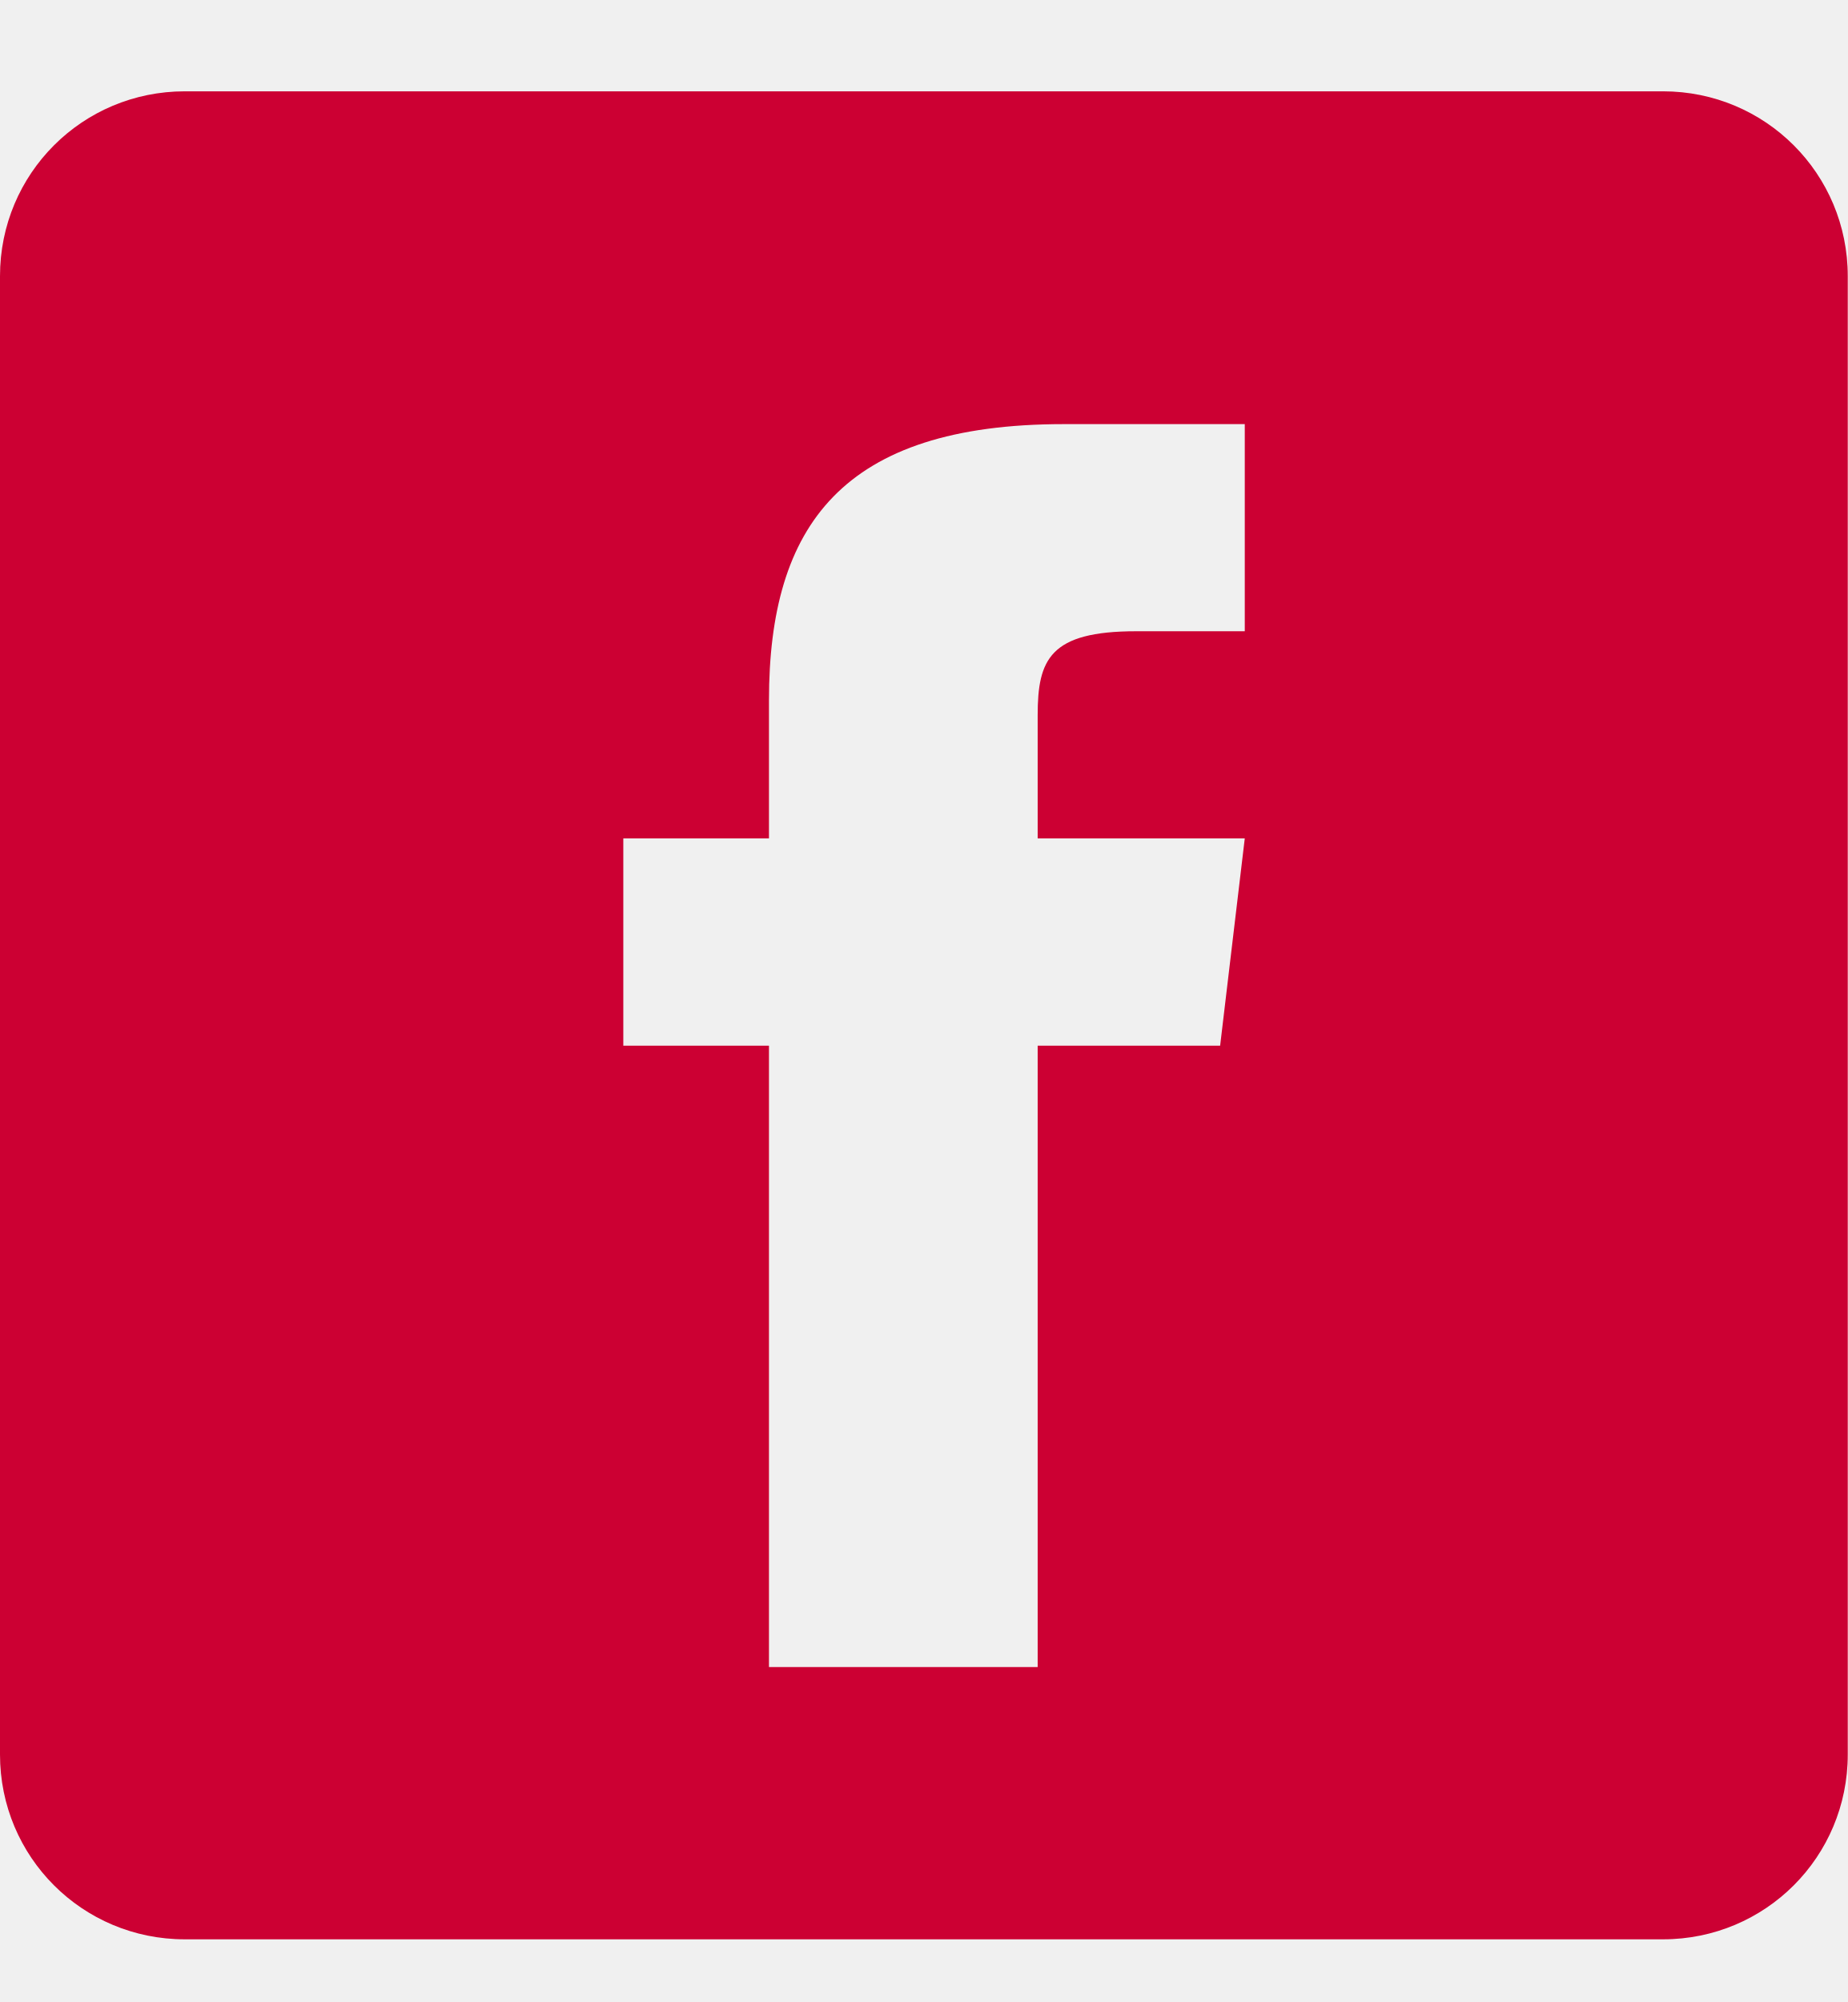
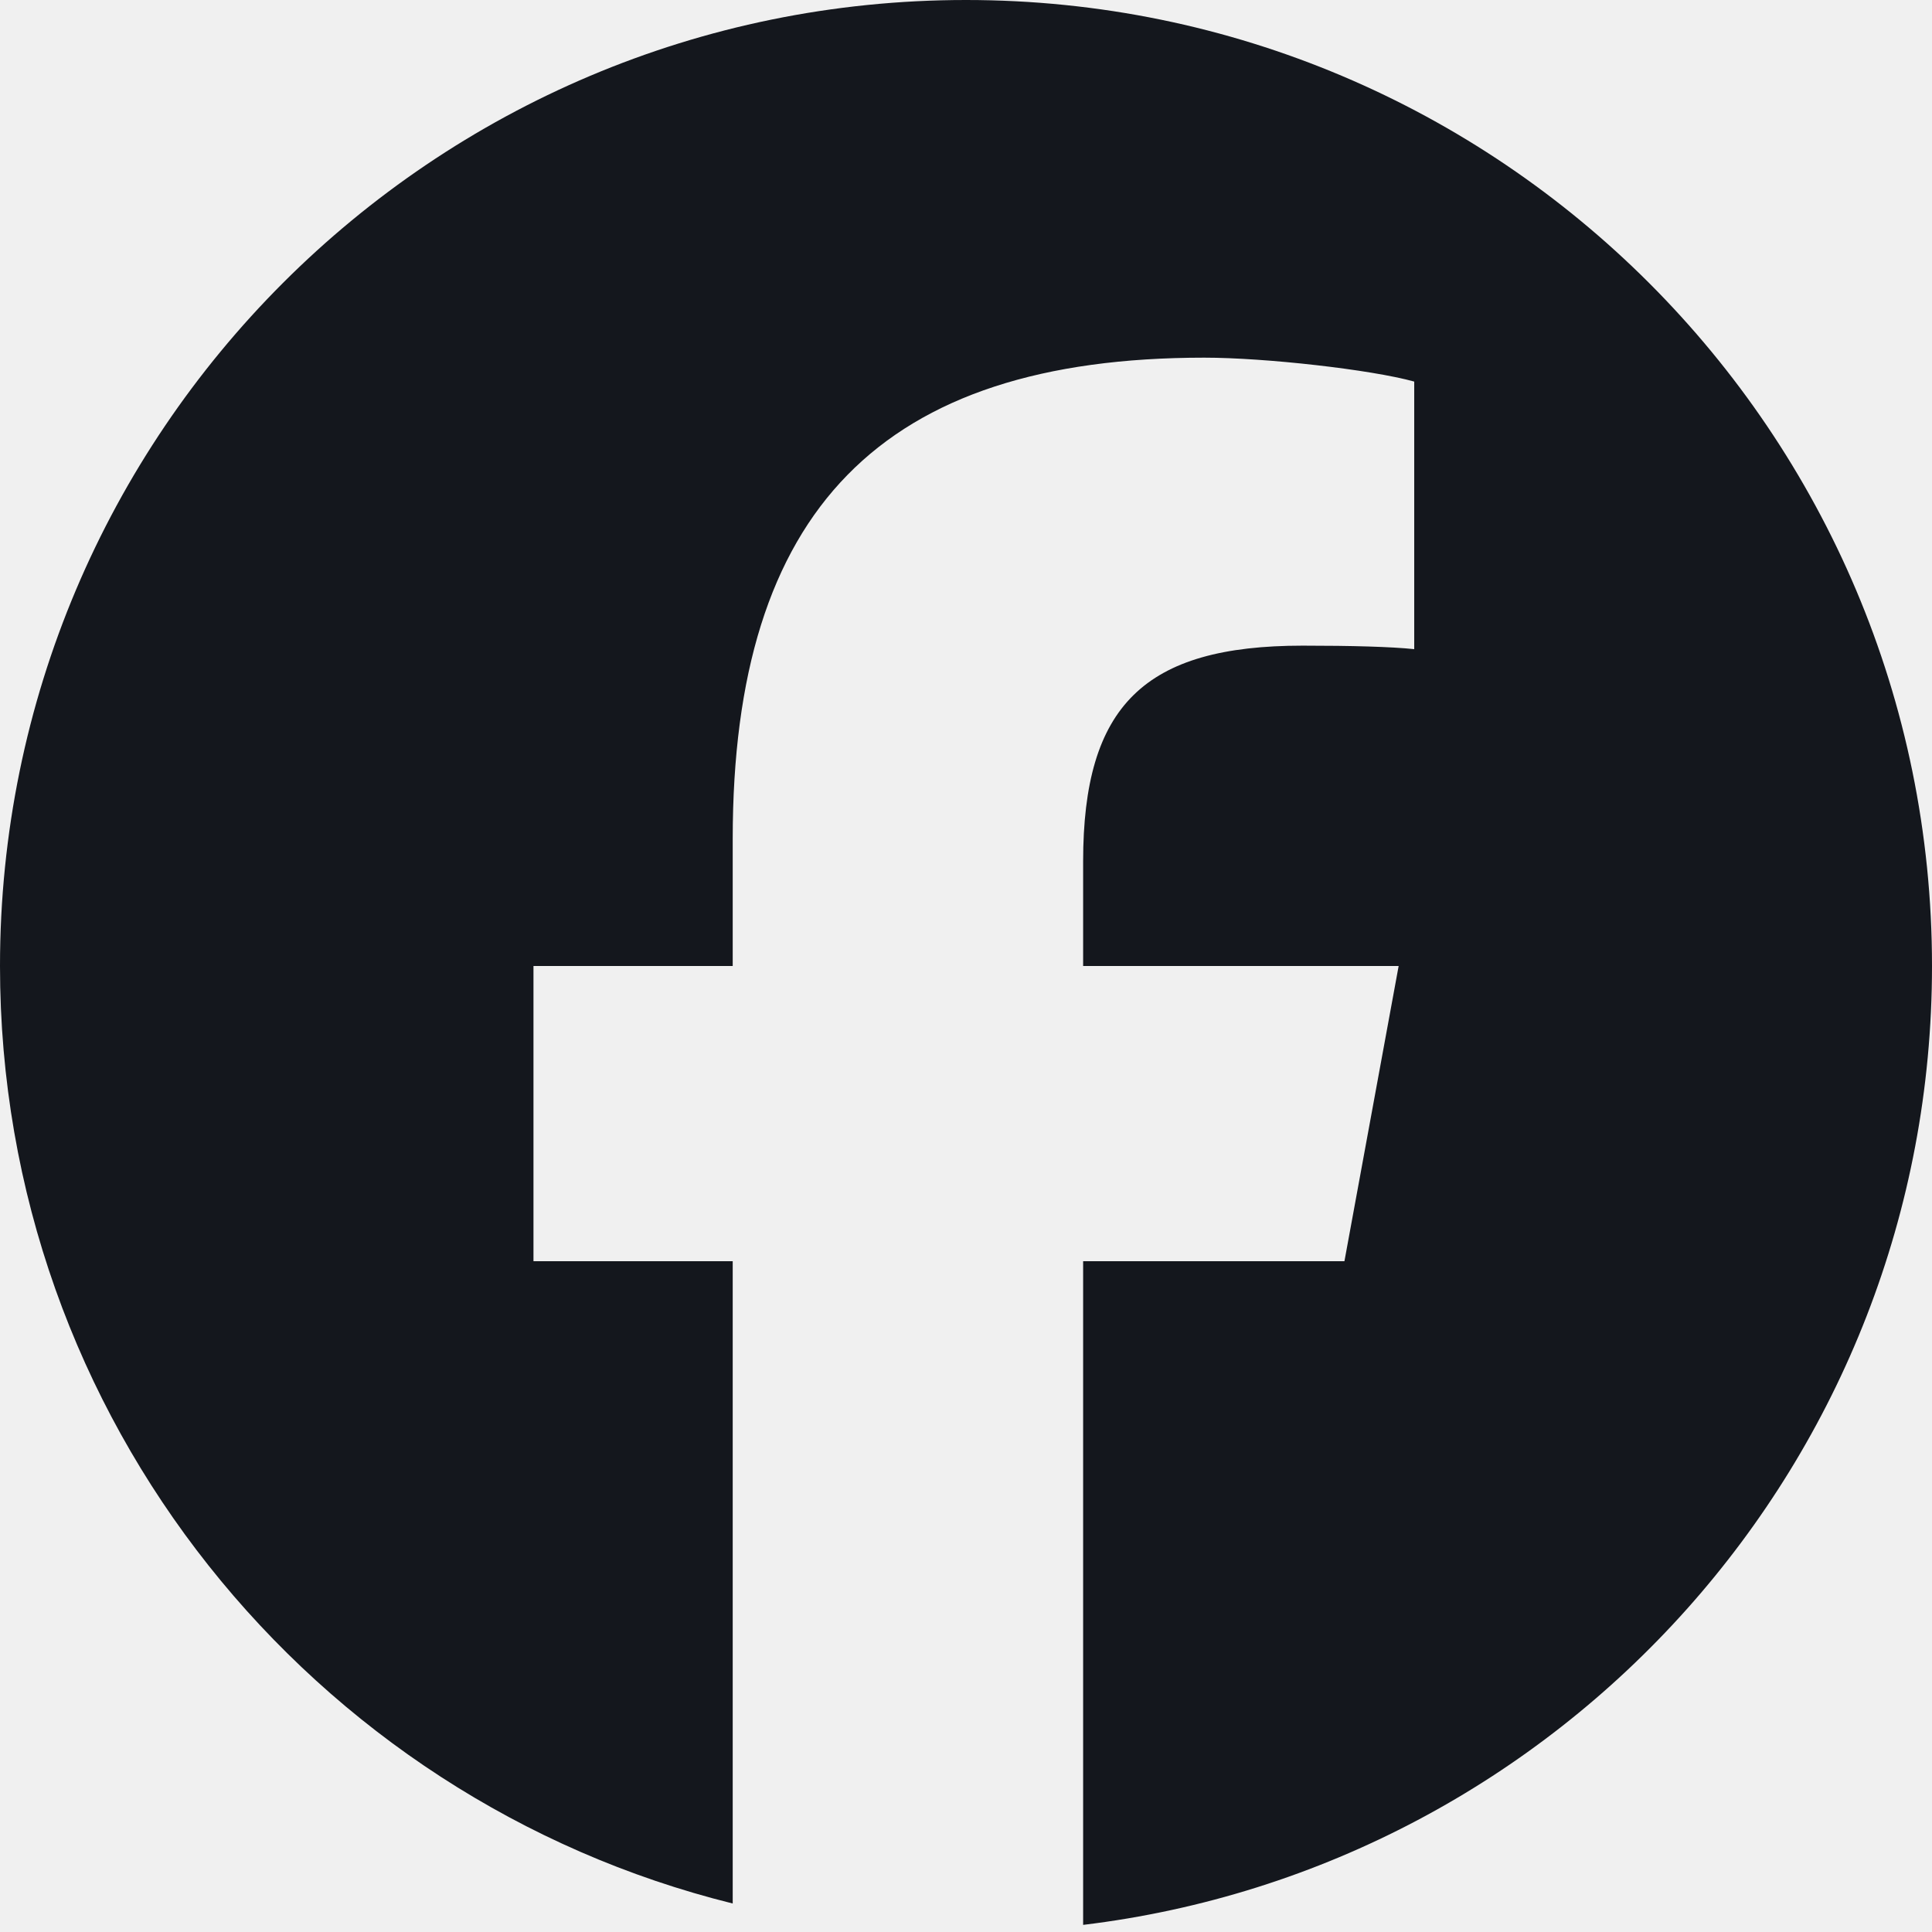
- <svg xmlns="http://www.w3.org/2000/svg" width="12" height="13" viewBox="0 0 12 13" fill="none">
-   <path d="M1.2 0.593C0.535 0.593 0 1.128 0 1.793V11.393C0 12.058 0.535 12.593 1.2 12.593H10.8C11.465 12.593 12 12.058 12 11.393V1.793C12 1.128 11.465 0.593 10.8 0.593H1.2ZM6.909 2.754H8.084V4.099H7.379C6.818 4.099 6.739 4.282 6.739 4.644V5.444H8.084L7.924 6.79H6.739V10.825H4.994V6.79H4.048V5.444H4.994V4.547C4.994 3.414 5.469 2.754 6.909 2.754Z" fill="#CC0033" />
+ <svg xmlns="http://www.w3.org/2000/svg" width="16" height="16" viewBox="0 0 16 16" fill="none">
+   <g clip-path="url(#clip0_4901_2433)">
+     <path d="M8 0C3.582 0 0 3.582 0 8C0 11.752 2.583 14.9 6.068 15.764V10.445H4.418V8H6.068V6.947C6.068 4.224 7.3 2.962 9.973 2.962C10.48 2.962 11.355 3.061 11.712 3.16V5.376C11.524 5.356 11.195 5.347 10.788 5.347C9.476 5.347 8.97 5.844 8.97 7.135V8H11.583L11.134 10.445H8.97V15.941C12.931 15.463 16 12.09 16 8C16 3.582 12.418 0 8 0Z" fill="#14171D" />
+   </g>
+   <defs>
+     <clipPath id="clip0_4901_2433">
+       <rect width="16" height="16" fill="white" />
+     </clipPath>
+   </defs>
</svg>
